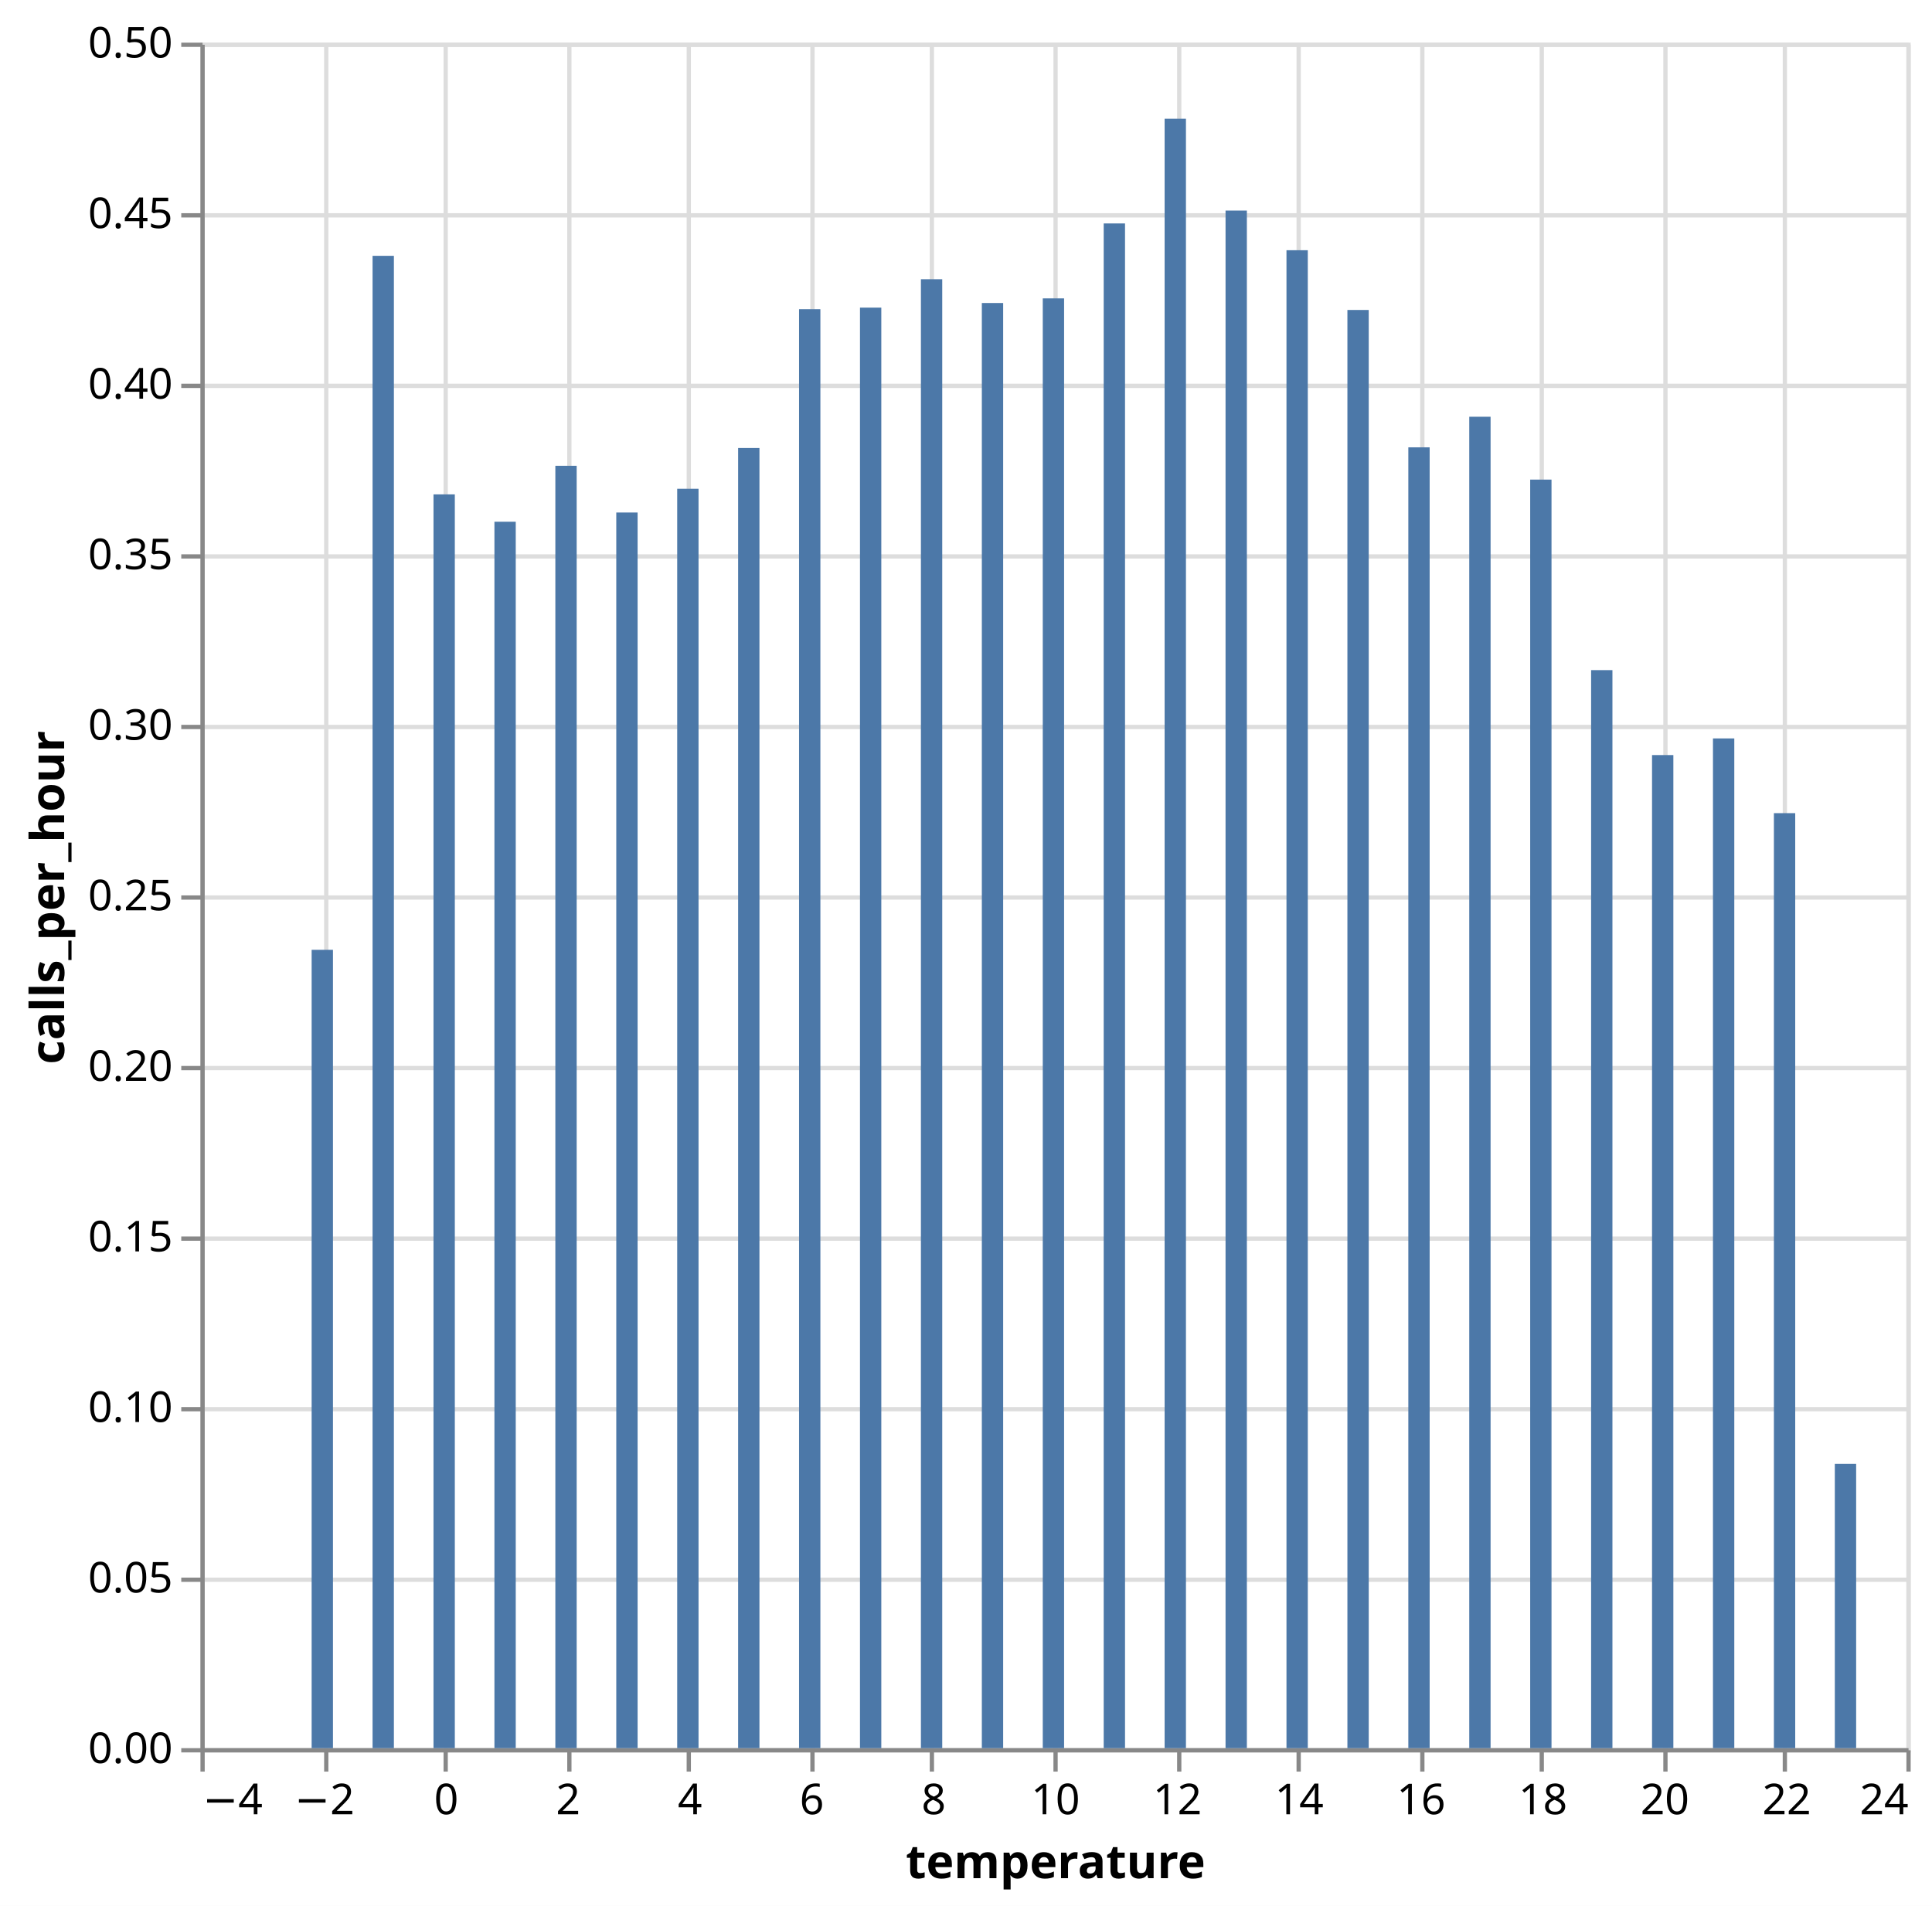
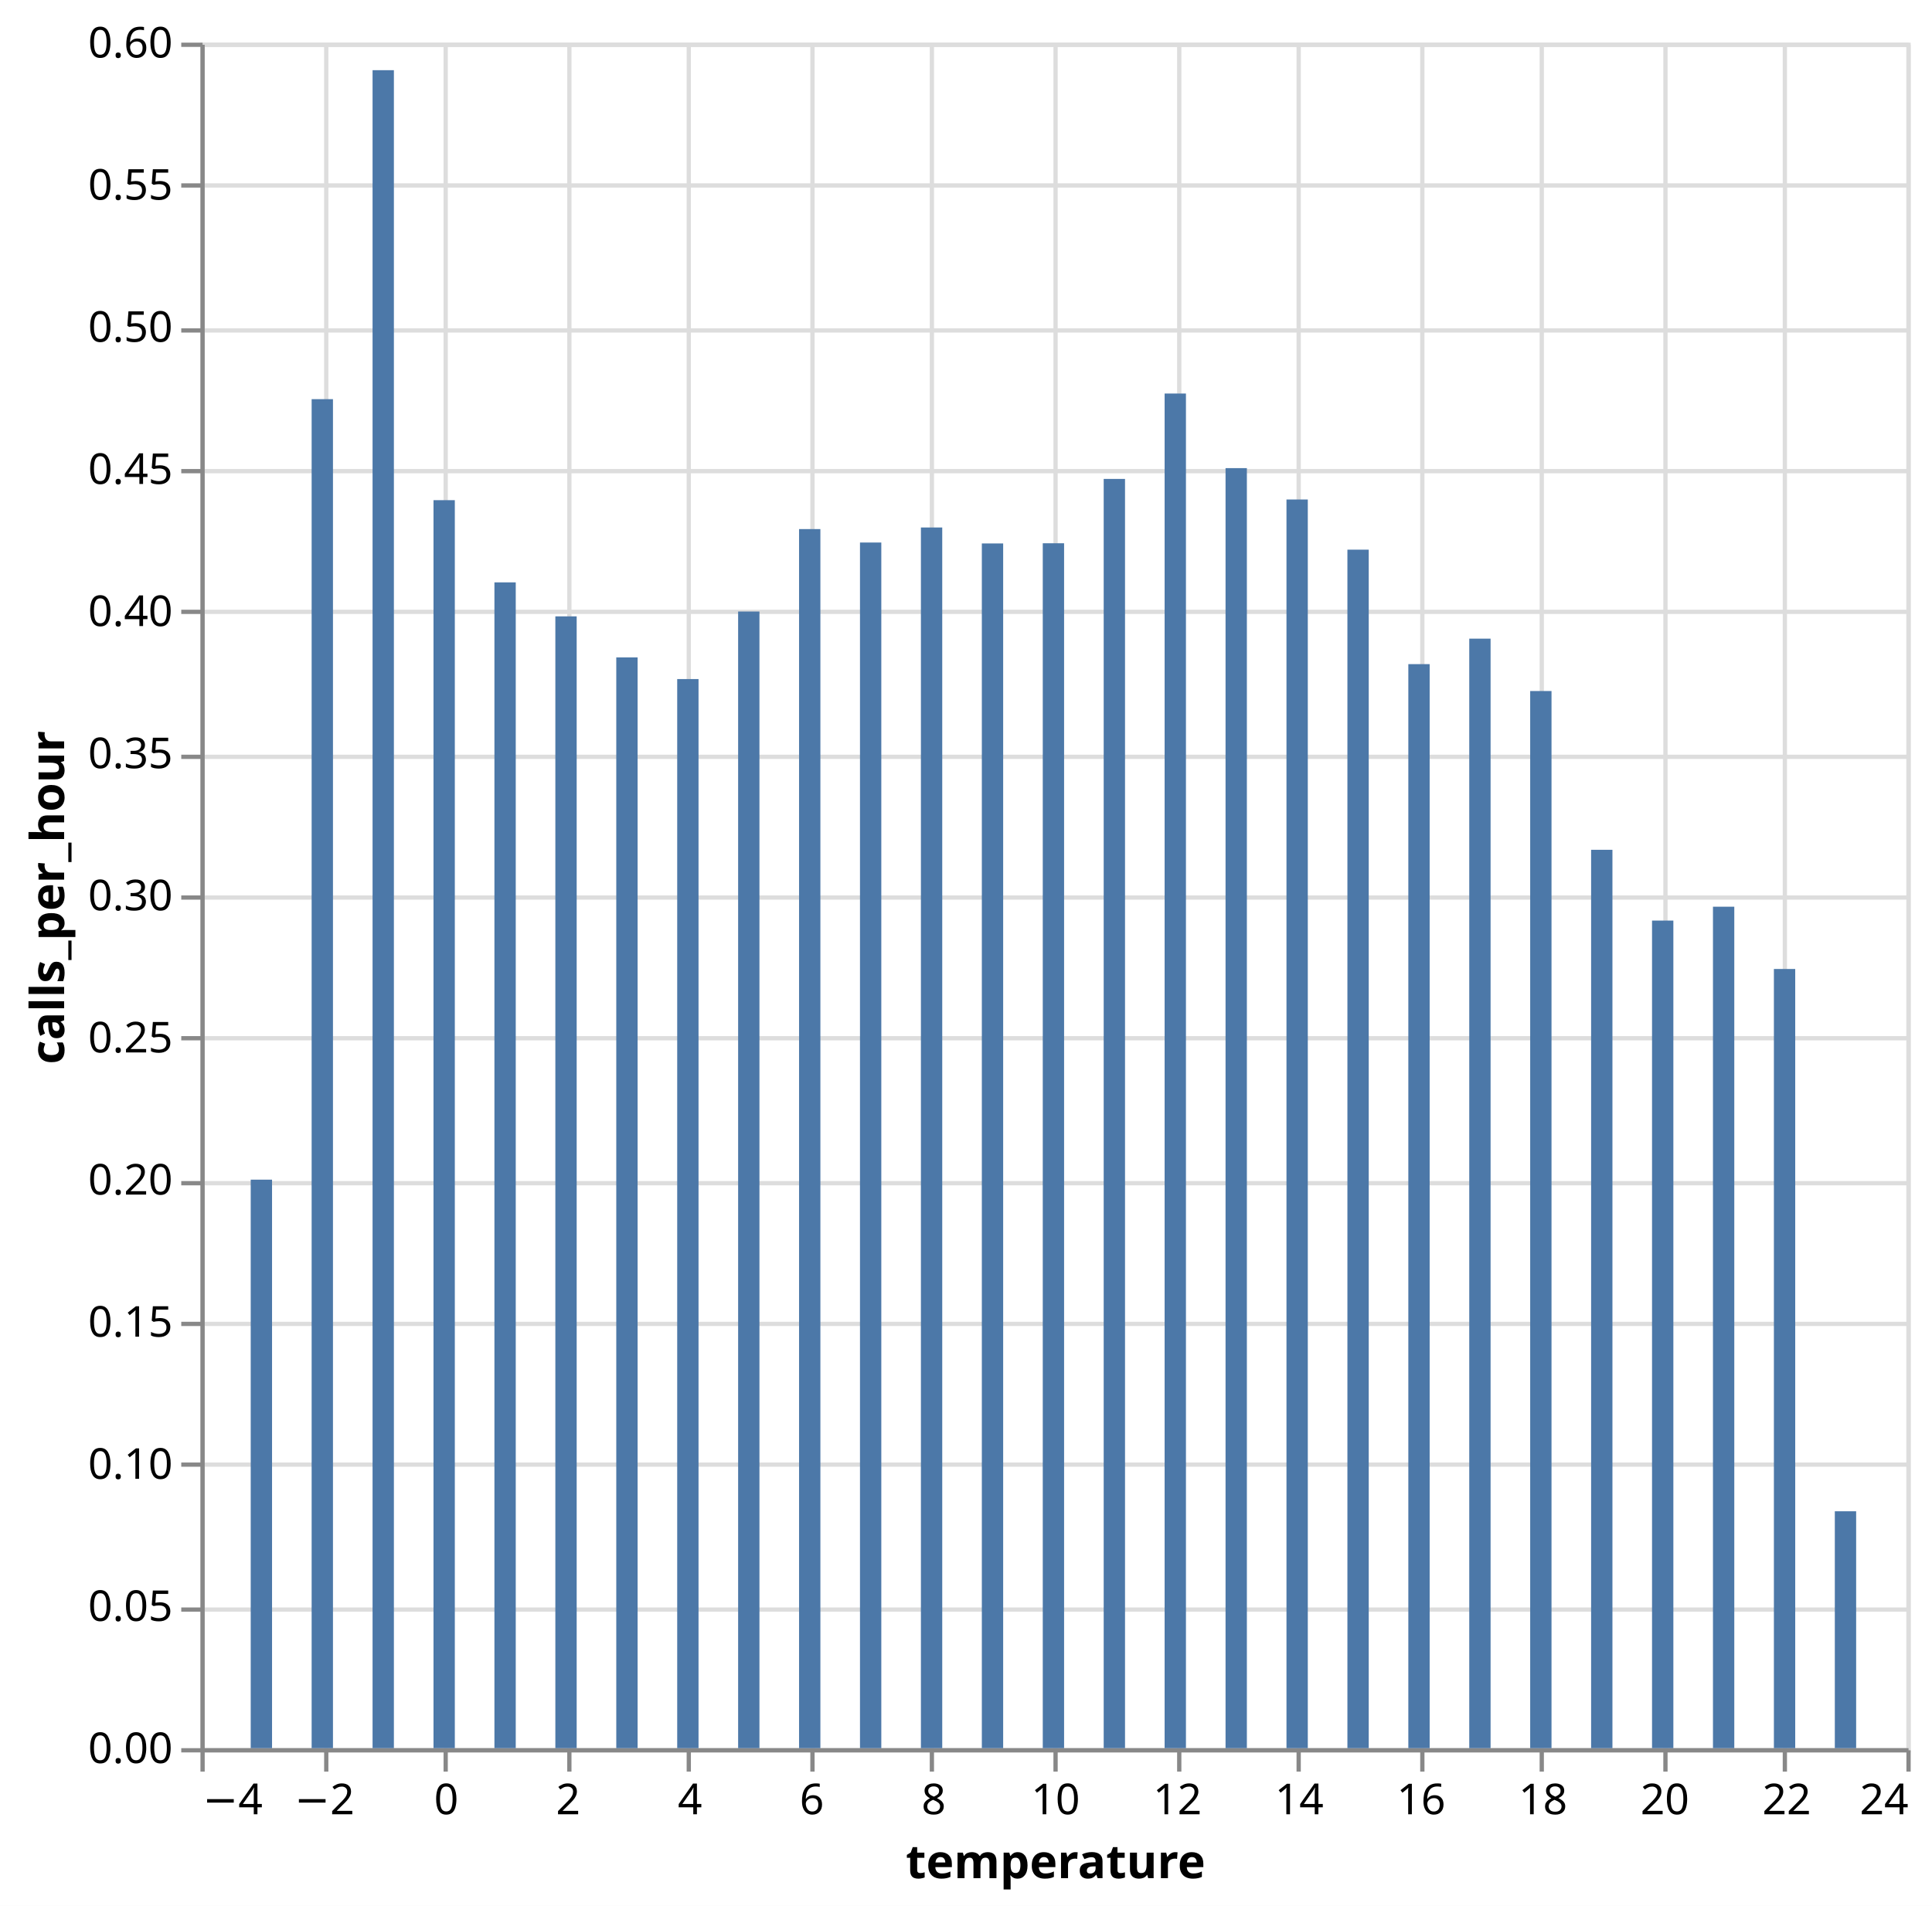
<svg xmlns="http://www.w3.org/2000/svg" version="1.1" class="marks" width="453" height="447" viewBox="0 0 453 447">
  <rect width="453" height="447" fill="white" />
  <g fill="none" stroke-miterlimit="10" transform="translate(47,10)">
    <g class="mark-group role-frame root" role="graphics-object" aria-roledescription="group mark container">
      <g transform="translate(0,0)">
        <path class="background" aria-hidden="true" d="M0.5,0.5h400v400h-400Z" stroke="#ddd" />
        <g>
          <g class="mark-group role-axis" aria-hidden="true">
            <g transform="translate(0.5,400.5)">
              <path class="background" aria-hidden="true" d="M0,0h0v0h0Z" pointer-events="none" />
              <g>
                <g class="mark-rule role-axis-grid" pointer-events="none">
                  <line transform="translate(0,-400)" x2="0" y2="400" stroke="#ddd" stroke-width="1" opacity="1" />
                  <line transform="translate(29,-400)" x2="0" y2="400" stroke="#ddd" stroke-width="1" opacity="1" />
                  <line transform="translate(57,-400)" x2="0" y2="400" stroke="#ddd" stroke-width="1" opacity="1" />
                  <line transform="translate(86,-400)" x2="0" y2="400" stroke="#ddd" stroke-width="1" opacity="1" />
                  <line transform="translate(114,-400)" x2="0" y2="400" stroke="#ddd" stroke-width="1" opacity="1" />
                  <line transform="translate(143,-400)" x2="0" y2="400" stroke="#ddd" stroke-width="1" opacity="1" />
                  <line transform="translate(171,-400)" x2="0" y2="400" stroke="#ddd" stroke-width="1" opacity="1" />
                  <line transform="translate(200,-400)" x2="0" y2="400" stroke="#ddd" stroke-width="1" opacity="1" />
                  <line transform="translate(229,-400)" x2="0" y2="400" stroke="#ddd" stroke-width="1" opacity="1" />
                  <line transform="translate(257,-400)" x2="0" y2="400" stroke="#ddd" stroke-width="1" opacity="1" />
                  <line transform="translate(286,-400)" x2="0" y2="400" stroke="#ddd" stroke-width="1" opacity="1" />
                  <line transform="translate(314,-400)" x2="0" y2="400" stroke="#ddd" stroke-width="1" opacity="1" />
                  <line transform="translate(343,-400)" x2="0" y2="400" stroke="#ddd" stroke-width="1" opacity="1" />
                  <line transform="translate(371,-400)" x2="0" y2="400" stroke="#ddd" stroke-width="1" opacity="1" />
                  <line transform="translate(400,-400)" x2="0" y2="400" stroke="#ddd" stroke-width="1" opacity="1" />
                </g>
              </g>
              <path class="foreground" aria-hidden="true" d="" pointer-events="none" display="none" />
            </g>
          </g>
          <g class="mark-group role-axis" aria-hidden="true">
            <g transform="translate(0.5,0.5)">
              <path class="background" aria-hidden="true" d="M0,0h0v0h0Z" pointer-events="none" />
              <g>
                <g class="mark-rule role-axis-grid" pointer-events="none">
                  <line transform="translate(0,400)" x2="400" y2="0" stroke="#ddd" stroke-width="1" opacity="1" />
-                   <line transform="translate(0,360)" x2="400" y2="0" stroke="#ddd" stroke-width="1" opacity="1" />
-                   <line transform="translate(0,320)" x2="400" y2="0" stroke="#ddd" stroke-width="1" opacity="1" />
-                   <line transform="translate(0,280)" x2="400" y2="0" stroke="#ddd" stroke-width="1" opacity="1" />
-                   <line transform="translate(0,240)" x2="400" y2="0" stroke="#ddd" stroke-width="1" opacity="1" />
+                   <line transform="translate(0,367)" x2="400" y2="0" stroke="#ddd" stroke-width="1" opacity="1" />
+                   <line transform="translate(0,333)" x2="400" y2="0" stroke="#ddd" stroke-width="1" opacity="1" />
+                   <line transform="translate(0,300)" x2="400" y2="0" stroke="#ddd" stroke-width="1" opacity="1" />
+                   <line transform="translate(0,267)" x2="400" y2="0" stroke="#ddd" stroke-width="1" opacity="1" />
+                   <line transform="translate(0,233)" x2="400" y2="0" stroke="#ddd" stroke-width="1" opacity="1" />
                  <line transform="translate(0,200)" x2="400" y2="0" stroke="#ddd" stroke-width="1" opacity="1" />
-                   <line transform="translate(0,160)" x2="400" y2="0" stroke="#ddd" stroke-width="1" opacity="1" />
-                   <line transform="translate(0,120)" x2="400" y2="0" stroke="#ddd" stroke-width="1" opacity="1" />
-                   <line transform="translate(0,80)" x2="400" y2="0" stroke="#ddd" stroke-width="1" opacity="1" />
-                   <line transform="translate(0,40)" x2="400" y2="0" stroke="#ddd" stroke-width="1" opacity="1" />
+                   <line transform="translate(0,167)" x2="400" y2="0" stroke="#ddd" stroke-width="1" opacity="1" />
+                   <line transform="translate(0,133)" x2="400" y2="0" stroke="#ddd" stroke-width="1" opacity="1" />
+                   <line transform="translate(0,100)" x2="400" y2="0" stroke="#ddd" stroke-width="1" opacity="1" />
+                   <line transform="translate(0,67)" x2="400" y2="0" stroke="#ddd" stroke-width="1" opacity="1" />
+                   <line transform="translate(0,33)" x2="400" y2="0" stroke="#ddd" stroke-width="1" opacity="1" />
                  <line transform="translate(0,0)" x2="400" y2="0" stroke="#ddd" stroke-width="1" opacity="1" />
                </g>
              </g>
              <path class="foreground" aria-hidden="true" d="" pointer-events="none" display="none" />
            </g>
          </g>
          <g class="mark-group role-axis" role="graphics-symbol" aria-roledescription="axis" aria-label="X-axis titled 'temperature' for a linear scale with values from −4 to 24">
            <g transform="translate(0.5,400.5)">
              <path class="background" aria-hidden="true" d="M0,0h0v0h0Z" pointer-events="none" />
              <g>
                <g class="mark-rule role-axis-tick" pointer-events="none">
                  <line transform="translate(0,0)" x2="0" y2="5" stroke="#888" stroke-width="1" opacity="1" />
                  <line transform="translate(29,0)" x2="0" y2="5" stroke="#888" stroke-width="1" opacity="1" />
                  <line transform="translate(57,0)" x2="0" y2="5" stroke="#888" stroke-width="1" opacity="1" />
                  <line transform="translate(86,0)" x2="0" y2="5" stroke="#888" stroke-width="1" opacity="1" />
                  <line transform="translate(114,0)" x2="0" y2="5" stroke="#888" stroke-width="1" opacity="1" />
                  <line transform="translate(143,0)" x2="0" y2="5" stroke="#888" stroke-width="1" opacity="1" />
                  <line transform="translate(171,0)" x2="0" y2="5" stroke="#888" stroke-width="1" opacity="1" />
                  <line transform="translate(200,0)" x2="0" y2="5" stroke="#888" stroke-width="1" opacity="1" />
                  <line transform="translate(229,0)" x2="0" y2="5" stroke="#888" stroke-width="1" opacity="1" />
                  <line transform="translate(257,0)" x2="0" y2="5" stroke="#888" stroke-width="1" opacity="1" />
                  <line transform="translate(286,0)" x2="0" y2="5" stroke="#888" stroke-width="1" opacity="1" />
                  <line transform="translate(314,0)" x2="0" y2="5" stroke="#888" stroke-width="1" opacity="1" />
                  <line transform="translate(343,0)" x2="0" y2="5" stroke="#888" stroke-width="1" opacity="1" />
                  <line transform="translate(371,0)" x2="0" y2="5" stroke="#888" stroke-width="1" opacity="1" />
                  <line transform="translate(400,0)" x2="0" y2="5" stroke="#888" stroke-width="1" opacity="1" />
                </g>
                <g class="mark-text role-axis-label" pointer-events="none">
                  <text text-anchor="start" transform="translate(0,15)" font-family="sans-serif" font-size="10px" fill="#000" opacity="1">−4</text>
                  <text text-anchor="middle" transform="translate(28.57143,15)" font-family="sans-serif" font-size="10px" fill="#000" opacity="1">−2</text>
                  <text text-anchor="middle" transform="translate(57.14286,15)" font-family="sans-serif" font-size="10px" fill="#000" opacity="1">0</text>
                  <text text-anchor="middle" transform="translate(85.71429,15)" font-family="sans-serif" font-size="10px" fill="#000" opacity="1">2</text>
                  <text text-anchor="middle" transform="translate(114.2857,15)" font-family="sans-serif" font-size="10px" fill="#000" opacity="1">4</text>
                  <text text-anchor="middle" transform="translate(142.8571,15)" font-family="sans-serif" font-size="10px" fill="#000" opacity="1">6</text>
                  <text text-anchor="middle" transform="translate(171.4286,15)" font-family="sans-serif" font-size="10px" fill="#000" opacity="1">8</text>
                  <text text-anchor="middle" transform="translate(200,15)" font-family="sans-serif" font-size="10px" fill="#000" opacity="1">10</text>
                  <text text-anchor="middle" transform="translate(228.5714,15)" font-family="sans-serif" font-size="10px" fill="#000" opacity="1">12</text>
                  <text text-anchor="middle" transform="translate(257.1429,15)" font-family="sans-serif" font-size="10px" fill="#000" opacity="1">14</text>
                  <text text-anchor="middle" transform="translate(285.7143,15)" font-family="sans-serif" font-size="10px" fill="#000" opacity="1">16</text>
                  <text text-anchor="middle" transform="translate(314.2857,15)" font-family="sans-serif" font-size="10px" fill="#000" opacity="1">18</text>
                  <text text-anchor="middle" transform="translate(342.8571,15)" font-family="sans-serif" font-size="10px" fill="#000" opacity="1">20</text>
                  <text text-anchor="middle" transform="translate(371.4286,15)" font-family="sans-serif" font-size="10px" fill="#000" opacity="1">22</text>
                  <text text-anchor="end" transform="translate(400,15)" font-family="sans-serif" font-size="10px" fill="#000" opacity="1">24</text>
                </g>
                <g class="mark-rule role-axis-domain" pointer-events="none">
                  <line transform="translate(0,0)" x2="400" y2="0" stroke="#888" stroke-width="1" opacity="1" />
                </g>
                <g class="mark-text role-axis-title" pointer-events="none">
                  <text text-anchor="middle" transform="translate(200,30)" font-family="sans-serif" font-size="11px" font-weight="bold" fill="#000" opacity="1">temperature</text>
                </g>
              </g>
              <path class="foreground" aria-hidden="true" d="" pointer-events="none" display="none" />
            </g>
          </g>
-           <g class="mark-group role-axis" role="graphics-symbol" aria-roledescription="axis" aria-label="Y-axis titled 'calls_per_hour' for a linear scale with values from 0.0 to 0.5">
+           <g class="mark-group role-axis" role="graphics-symbol" aria-roledescription="axis" aria-label="Y-axis titled 'calls_per_hour' for a linear scale with values from 0.0 to 0.6">
            <g transform="translate(0.5,0.5)">
              <path class="background" aria-hidden="true" d="M0,0h0v0h0Z" pointer-events="none" />
              <g>
                <g class="mark-rule role-axis-tick" pointer-events="none">
                  <line transform="translate(0,400)" x2="-5" y2="0" stroke="#888" stroke-width="1" opacity="1" />
-                   <line transform="translate(0,360)" x2="-5" y2="0" stroke="#888" stroke-width="1" opacity="1" />
-                   <line transform="translate(0,320)" x2="-5" y2="0" stroke="#888" stroke-width="1" opacity="1" />
-                   <line transform="translate(0,280)" x2="-5" y2="0" stroke="#888" stroke-width="1" opacity="1" />
-                   <line transform="translate(0,240)" x2="-5" y2="0" stroke="#888" stroke-width="1" opacity="1" />
+                   <line transform="translate(0,367)" x2="-5" y2="0" stroke="#888" stroke-width="1" opacity="1" />
+                   <line transform="translate(0,333)" x2="-5" y2="0" stroke="#888" stroke-width="1" opacity="1" />
+                   <line transform="translate(0,300)" x2="-5" y2="0" stroke="#888" stroke-width="1" opacity="1" />
+                   <line transform="translate(0,267)" x2="-5" y2="0" stroke="#888" stroke-width="1" opacity="1" />
+                   <line transform="translate(0,233)" x2="-5" y2="0" stroke="#888" stroke-width="1" opacity="1" />
                  <line transform="translate(0,200)" x2="-5" y2="0" stroke="#888" stroke-width="1" opacity="1" />
-                   <line transform="translate(0,160)" x2="-5" y2="0" stroke="#888" stroke-width="1" opacity="1" />
-                   <line transform="translate(0,120)" x2="-5" y2="0" stroke="#888" stroke-width="1" opacity="1" />
-                   <line transform="translate(0,80)" x2="-5" y2="0" stroke="#888" stroke-width="1" opacity="1" />
-                   <line transform="translate(0,40)" x2="-5" y2="0" stroke="#888" stroke-width="1" opacity="1" />
+                   <line transform="translate(0,167)" x2="-5" y2="0" stroke="#888" stroke-width="1" opacity="1" />
+                   <line transform="translate(0,133)" x2="-5" y2="0" stroke="#888" stroke-width="1" opacity="1" />
+                   <line transform="translate(0,100)" x2="-5" y2="0" stroke="#888" stroke-width="1" opacity="1" />
+                   <line transform="translate(0,67)" x2="-5" y2="0" stroke="#888" stroke-width="1" opacity="1" />
+                   <line transform="translate(0,33)" x2="-5" y2="0" stroke="#888" stroke-width="1" opacity="1" />
                  <line transform="translate(0,0)" x2="-5" y2="0" stroke="#888" stroke-width="1" opacity="1" />
                </g>
                <g class="mark-text role-axis-label" pointer-events="none">
                  <text text-anchor="end" transform="translate(-7,403)" font-family="sans-serif" font-size="10px" fill="#000" opacity="1">0.00</text>
-                   <text text-anchor="end" transform="translate(-7,363)" font-family="sans-serif" font-size="10px" fill="#000" opacity="1">0.05</text>
-                   <text text-anchor="end" transform="translate(-7,323)" font-family="sans-serif" font-size="10px" fill="#000" opacity="1">0.10</text>
-                   <text text-anchor="end" transform="translate(-7,283)" font-family="sans-serif" font-size="10px" fill="#000" opacity="1">0.15</text>
-                   <text text-anchor="end" transform="translate(-7,243)" font-family="sans-serif" font-size="10px" fill="#000" opacity="1">0.20</text>
-                   <text text-anchor="end" transform="translate(-7,203)" font-family="sans-serif" font-size="10px" fill="#000" opacity="1">0.25</text>
-                   <text text-anchor="end" transform="translate(-7,163)" font-family="sans-serif" font-size="10px" fill="#000" opacity="1">0.30</text>
-                   <text text-anchor="end" transform="translate(-7,123)" font-family="sans-serif" font-size="10px" fill="#000" opacity="1">0.35</text>
-                   <text text-anchor="end" transform="translate(-7,83)" font-family="sans-serif" font-size="10px" fill="#000" opacity="1">0.40</text>
-                   <text text-anchor="end" transform="translate(-7,43)" font-family="sans-serif" font-size="10px" fill="#000" opacity="1">0.45</text>
-                   <text text-anchor="end" transform="translate(-7,3)" font-family="sans-serif" font-size="10px" fill="#000" opacity="1">0.50</text>
+                   <text text-anchor="end" transform="translate(-7,369.6667)" font-family="sans-serif" font-size="10px" fill="#000" opacity="1">0.05</text>
+                   <text text-anchor="end" transform="translate(-7,336.3333)" font-family="sans-serif" font-size="10px" fill="#000" opacity="1">0.10</text>
+                   <text text-anchor="end" transform="translate(-7,303)" font-family="sans-serif" font-size="10px" fill="#000" opacity="1">0.15</text>
+                   <text text-anchor="end" transform="translate(-7,269.6667)" font-family="sans-serif" font-size="10px" fill="#000" opacity="1">0.20</text>
+                   <text text-anchor="end" transform="translate(-7,236.3333)" font-family="sans-serif" font-size="10px" fill="#000" opacity="1">0.25</text>
+                   <text text-anchor="end" transform="translate(-7,203)" font-family="sans-serif" font-size="10px" fill="#000" opacity="1">0.30</text>
+                   <text text-anchor="end" transform="translate(-7,169.6667)" font-family="sans-serif" font-size="10px" fill="#000" opacity="1">0.35</text>
+                   <text text-anchor="end" transform="translate(-7,136.3333)" font-family="sans-serif" font-size="10px" fill="#000" opacity="1">0.40</text>
+                   <text text-anchor="end" transform="translate(-7,103)" font-family="sans-serif" font-size="10px" fill="#000" opacity="1">0.45</text>
+                   <text text-anchor="end" transform="translate(-7,69.66667)" font-family="sans-serif" font-size="10px" fill="#000" opacity="1">0.50</text>
+                   <text text-anchor="end" transform="translate(-7,36.33333)" font-family="sans-serif" font-size="10px" fill="#000" opacity="1">0.55</text>
+                   <text text-anchor="end" transform="translate(-7,3)" font-family="sans-serif" font-size="10px" fill="#000" opacity="1">0.60</text>
                </g>
                <g class="mark-rule role-axis-domain" pointer-events="none">
                  <line transform="translate(0,400)" x2="0" y2="-400" stroke="#888" stroke-width="1" opacity="1" />
                </g>
                <g class="mark-text role-axis-title" pointer-events="none">
                  <text text-anchor="middle" transform="translate(-30.46289,200) rotate(-90) translate(0,-2)" font-family="sans-serif" font-size="11px" font-weight="bold" fill="#000" opacity="1">calls_per_hour</text>
                </g>
              </g>
              <path class="foreground" aria-hidden="true" d="" pointer-events="none" display="none" />
            </g>
          </g>
          <g class="mark-rect role-mark marks" role="graphics-object" aria-roledescription="rect mark container">
-             <path aria-label="temperature: −2; calls_per_hour: 0.234042553191" role="graphics-symbol" aria-roledescription="bar" d="M26.071,212.766h5v187.234h-5Z" fill="#4c78a8" />
-             <path aria-label="temperature: −1; calls_per_hour: 0.4375" role="graphics-symbol" aria-roledescription="bar" d="M40.357,50h5v350h-5Z" fill="#4c78a8" />
-             <path aria-label="temperature: 0; calls_per_hour: 0.367563162184" role="graphics-symbol" aria-roledescription="bar" d="M54.643,105.949h5v294.051h-5Z" fill="#4c78a8" />
-             <path aria-label="temperature: 1; calls_per_hour: 0.359544159544" role="graphics-symbol" aria-roledescription="bar" d="M68.929,112.365h5v287.635h-5Z" fill="#4c78a8" />
-             <path aria-label="temperature: 2; calls_per_hour: 0.375945017182" role="graphics-symbol" aria-roledescription="bar" d="M83.214,99.244h5v300.756h-5Z" fill="#4c78a8" />
-             <path aria-label="temperature: 3; calls_per_hour: 0.362248606736" role="graphics-symbol" aria-roledescription="bar" d="M97.5,110.201h5v289.799h-5Z" fill="#4c78a8" />
-             <path aria-label="temperature: 4; calls_per_hour: 0.369201520913" role="graphics-symbol" aria-roledescription="bar" d="M111.786,104.639h5v295.361h-5Z" fill="#4c78a8" />
-             <path aria-label="temperature: 5; calls_per_hour: 0.381159203235" role="graphics-symbol" aria-roledescription="bar" d="M126.071,95.073h5v304.927h-5Z" fill="#4c78a8" />
-             <path aria-label="temperature: 6; calls_per_hour: 0.421852292245" role="graphics-symbol" aria-roledescription="bar" d="M140.357,62.518h5v337.482h-5Z" fill="#4c78a8" />
-             <path aria-label="temperature: 7; calls_per_hour: 0.422318361115" role="graphics-symbol" aria-roledescription="bar" d="M154.643,62.145h5v337.855h-5Z" fill="#4c78a8" />
-             <path aria-label="temperature: 8; calls_per_hour: 0.430640741224" role="graphics-symbol" aria-roledescription="bar" d="M168.929,55.487h5v344.513h-5Z" fill="#4c78a8" />
-             <path aria-label="temperature: 9; calls_per_hour: 0.423667570009" role="graphics-symbol" aria-roledescription="bar" d="M183.214,61.066h5v338.934h-5Z" fill="#4c78a8" />
-             <path aria-label="temperature: 10; calls_per_hour: 0.425023243459" role="graphics-symbol" aria-roledescription="bar" d="M197.5,59.981h5v340.019h-5Z" fill="#4c78a8" />
-             <path aria-label="temperature: 11; calls_per_hour: 0.446994991653" role="graphics-symbol" aria-roledescription="bar" d="M211.786,42.404h5v357.596h-5Z" fill="#4c78a8" />
-             <path aria-label="temperature: 12; calls_per_hour: 0.477699169486" role="graphics-symbol" aria-roledescription="bar" d="M226.071,17.841h5v382.159h-5Z" fill="#4c78a8" />
-             <path aria-label="temperature: 13; calls_per_hour: 0.45077254761" role="graphics-symbol" aria-roledescription="bar" d="M240.357,39.382h5v360.618h-5Z" fill="#4c78a8" />
-             <path aria-label="temperature: 14; calls_per_hour: 0.439140811456" role="graphics-symbol" aria-roledescription="bar" d="M254.643,48.687h5v351.313h-5Z" fill="#4c78a8" />
-             <path aria-label="temperature: 15; calls_per_hour: 0.421629347308" role="graphics-symbol" aria-roledescription="bar" d="M268.929,62.697h5v337.303h-5Z" fill="#4c78a8" />
-             <path aria-label="temperature: 16; calls_per_hour: 0.381358609795" role="graphics-symbol" aria-roledescription="bar" d="M283.214,94.913h5v305.087h-5Z" fill="#4c78a8" />
-             <path aria-label="temperature: 17; calls_per_hour: 0.390323903239" role="graphics-symbol" aria-roledescription="bar" d="M297.5,87.741h5v312.259h-5Z" fill="#4c78a8" />
-             <path aria-label="temperature: 18; calls_per_hour: 0.371896460644" role="graphics-symbol" aria-roledescription="bar" d="M311.786,102.483h5v297.517h-5Z" fill="#4c78a8" />
-             <path aria-label="temperature: 19; calls_per_hour: 0.316041500399" role="graphics-symbol" aria-roledescription="bar" d="M326.071,147.167h5v252.833h-5Z" fill="#4c78a8" />
-             <path aria-label="temperature: 20; calls_per_hour: 0.291139240506" role="graphics-symbol" aria-roledescription="bar" d="M340.357,167.089h5v232.911h-5Z" fill="#4c78a8" />
-             <path aria-label="temperature: 21; calls_per_hour: 0.296019900498" role="graphics-symbol" aria-roledescription="bar" d="M354.643,163.184h5v236.816h-5Z" fill="#4c78a8" />
-             <path aria-label="temperature: 22; calls_per_hour: 0.274111675127" role="graphics-symbol" aria-roledescription="bar" d="M368.929,180.711h5v219.289h-5Z" fill="#4c78a8" />
-             <path aria-label="temperature: 23; calls_per_hour: 0.0833333333333" role="graphics-symbol" aria-roledescription="bar" d="M383.214,333.333h5v66.667h-5Z" fill="#4c78a8" />
+             <path aria-label="temperature: −3; calls_per_hour: 0.2" role="graphics-symbol" aria-roledescription="bar" d="M11.786,266.667h5v133.333h-5Z" fill="#4c78a8" />
+             <path aria-label="temperature: −2; calls_per_hour: 0.474576271186" role="graphics-symbol" aria-roledescription="bar" d="M26.071,83.616h5v316.384h-5Z" fill="#4c78a8" />
+             <path aria-label="temperature: −1; calls_per_hour: 0.590308370044" role="graphics-symbol" aria-roledescription="bar" d="M40.357,6.461h5v393.539h-5Z" fill="#4c78a8" />
+             <path aria-label="temperature: 0; calls_per_hour: 0.439039408867" role="graphics-symbol" aria-roledescription="bar" d="M54.643,107.307h5v292.693h-5Z" fill="#4c78a8" />
+             <path aria-label="temperature: 1; calls_per_hour: 0.410122989593" role="graphics-symbol" aria-roledescription="bar" d="M68.929,126.585h5v273.415h-5Z" fill="#4c78a8" />
+             <path aria-label="temperature: 2; calls_per_hour: 0.398164084911" role="graphics-symbol" aria-roledescription="bar" d="M83.214,134.557h5v265.443h-5Z" fill="#4c78a8" />
+             <path aria-label="temperature: 3; calls_per_hour: 0.383733055266" role="graphics-symbol" aria-roledescription="bar" d="M97.5,144.178h5v255.822h-5Z" fill="#4c78a8" />
+             <path aria-label="temperature: 4; calls_per_hour: 0.376105456366" role="graphics-symbol" aria-roledescription="bar" d="M111.786,149.263h5v250.737h-5Z" fill="#4c78a8" />
+             <path aria-label="temperature: 5; calls_per_hour: 0.399865501009" role="graphics-symbol" aria-roledescription="bar" d="M126.071,133.423h5v266.577h-5Z" fill="#4c78a8" />
+             <path aria-label="temperature: 6; calls_per_hour: 0.428869011151" role="graphics-symbol" aria-roledescription="bar" d="M140.357,114.087h5v285.913h-5Z" fill="#4c78a8" />
+             <path aria-label="temperature: 7; calls_per_hour: 0.42414041837" role="graphics-symbol" aria-roledescription="bar" d="M154.643,117.24h5v282.76h-5Z" fill="#4c78a8" />
+             <path aria-label="temperature: 8; calls_per_hour: 0.429432446007" role="graphics-symbol" aria-roledescription="bar" d="M168.929,113.712h5v286.288h-5Z" fill="#4c78a8" />
+             <path aria-label="temperature: 9; calls_per_hour: 0.423814328961" role="graphics-symbol" aria-roledescription="bar" d="M183.214,117.457h5v282.543h-5Z" fill="#4c78a8" />
+             <path aria-label="temperature: 10; calls_per_hour: 0.423879040667" role="graphics-symbol" aria-roledescription="bar" d="M197.5,117.414h5v282.586h-5Z" fill="#4c78a8" />
+             <path aria-label="temperature: 11; calls_per_hour: 0.446514837819" role="graphics-symbol" aria-roledescription="bar" d="M211.786,102.323h5v297.677h-5Z" fill="#4c78a8" />
+             <path aria-label="temperature: 12; calls_per_hour: 0.476555317193" role="graphics-symbol" aria-roledescription="bar" d="M226.071,82.296h5v317.704h-5Z" fill="#4c78a8" />
+             <path aria-label="temperature: 13; calls_per_hour: 0.450313339302" role="graphics-symbol" aria-roledescription="bar" d="M240.357,99.791h5v300.209h-5Z" fill="#4c78a8" />
+             <path aria-label="temperature: 14; calls_per_hour: 0.439276485788" role="graphics-symbol" aria-roledescription="bar" d="M254.643,107.149h5v292.851h-5Z" fill="#4c78a8" />
+             <path aria-label="temperature: 15; calls_per_hour: 0.421629347308" role="graphics-symbol" aria-roledescription="bar" d="M268.929,118.914h5v281.086h-5Z" fill="#4c78a8" />
+             <path aria-label="temperature: 16; calls_per_hour: 0.381358609795" role="graphics-symbol" aria-roledescription="bar" d="M283.214,145.761h5v254.239h-5Z" fill="#4c78a8" />
+             <path aria-label="temperature: 17; calls_per_hour: 0.390323903239" role="graphics-symbol" aria-roledescription="bar" d="M297.5,139.784h5v260.216h-5Z" fill="#4c78a8" />
+             <path aria-label="temperature: 18; calls_per_hour: 0.371896460644" role="graphics-symbol" aria-roledescription="bar" d="M311.786,152.069h5v247.931h-5Z" fill="#4c78a8" />
+             <path aria-label="temperature: 19; calls_per_hour: 0.316041500399" role="graphics-symbol" aria-roledescription="bar" d="M326.071,189.306h5v210.694h-5Z" fill="#4c78a8" />
+             <path aria-label="temperature: 20; calls_per_hour: 0.291139240506" role="graphics-symbol" aria-roledescription="bar" d="M340.357,205.907h5v194.093h-5Z" fill="#4c78a8" />
+             <path aria-label="temperature: 21; calls_per_hour: 0.296019900498" role="graphics-symbol" aria-roledescription="bar" d="M354.643,202.653h5v197.347h-5Z" fill="#4c78a8" />
+             <path aria-label="temperature: 22; calls_per_hour: 0.274111675127" role="graphics-symbol" aria-roledescription="bar" d="M368.929,217.259h5v182.741h-5Z" fill="#4c78a8" />
+             <path aria-label="temperature: 23; calls_per_hour: 0.0833333333333" role="graphics-symbol" aria-roledescription="bar" d="M383.214,344.444h5v55.556h-5Z" fill="#4c78a8" />
          </g>
        </g>
        <path class="foreground" aria-hidden="true" d="" display="none" />
      </g>
    </g>
  </g>
</svg>
